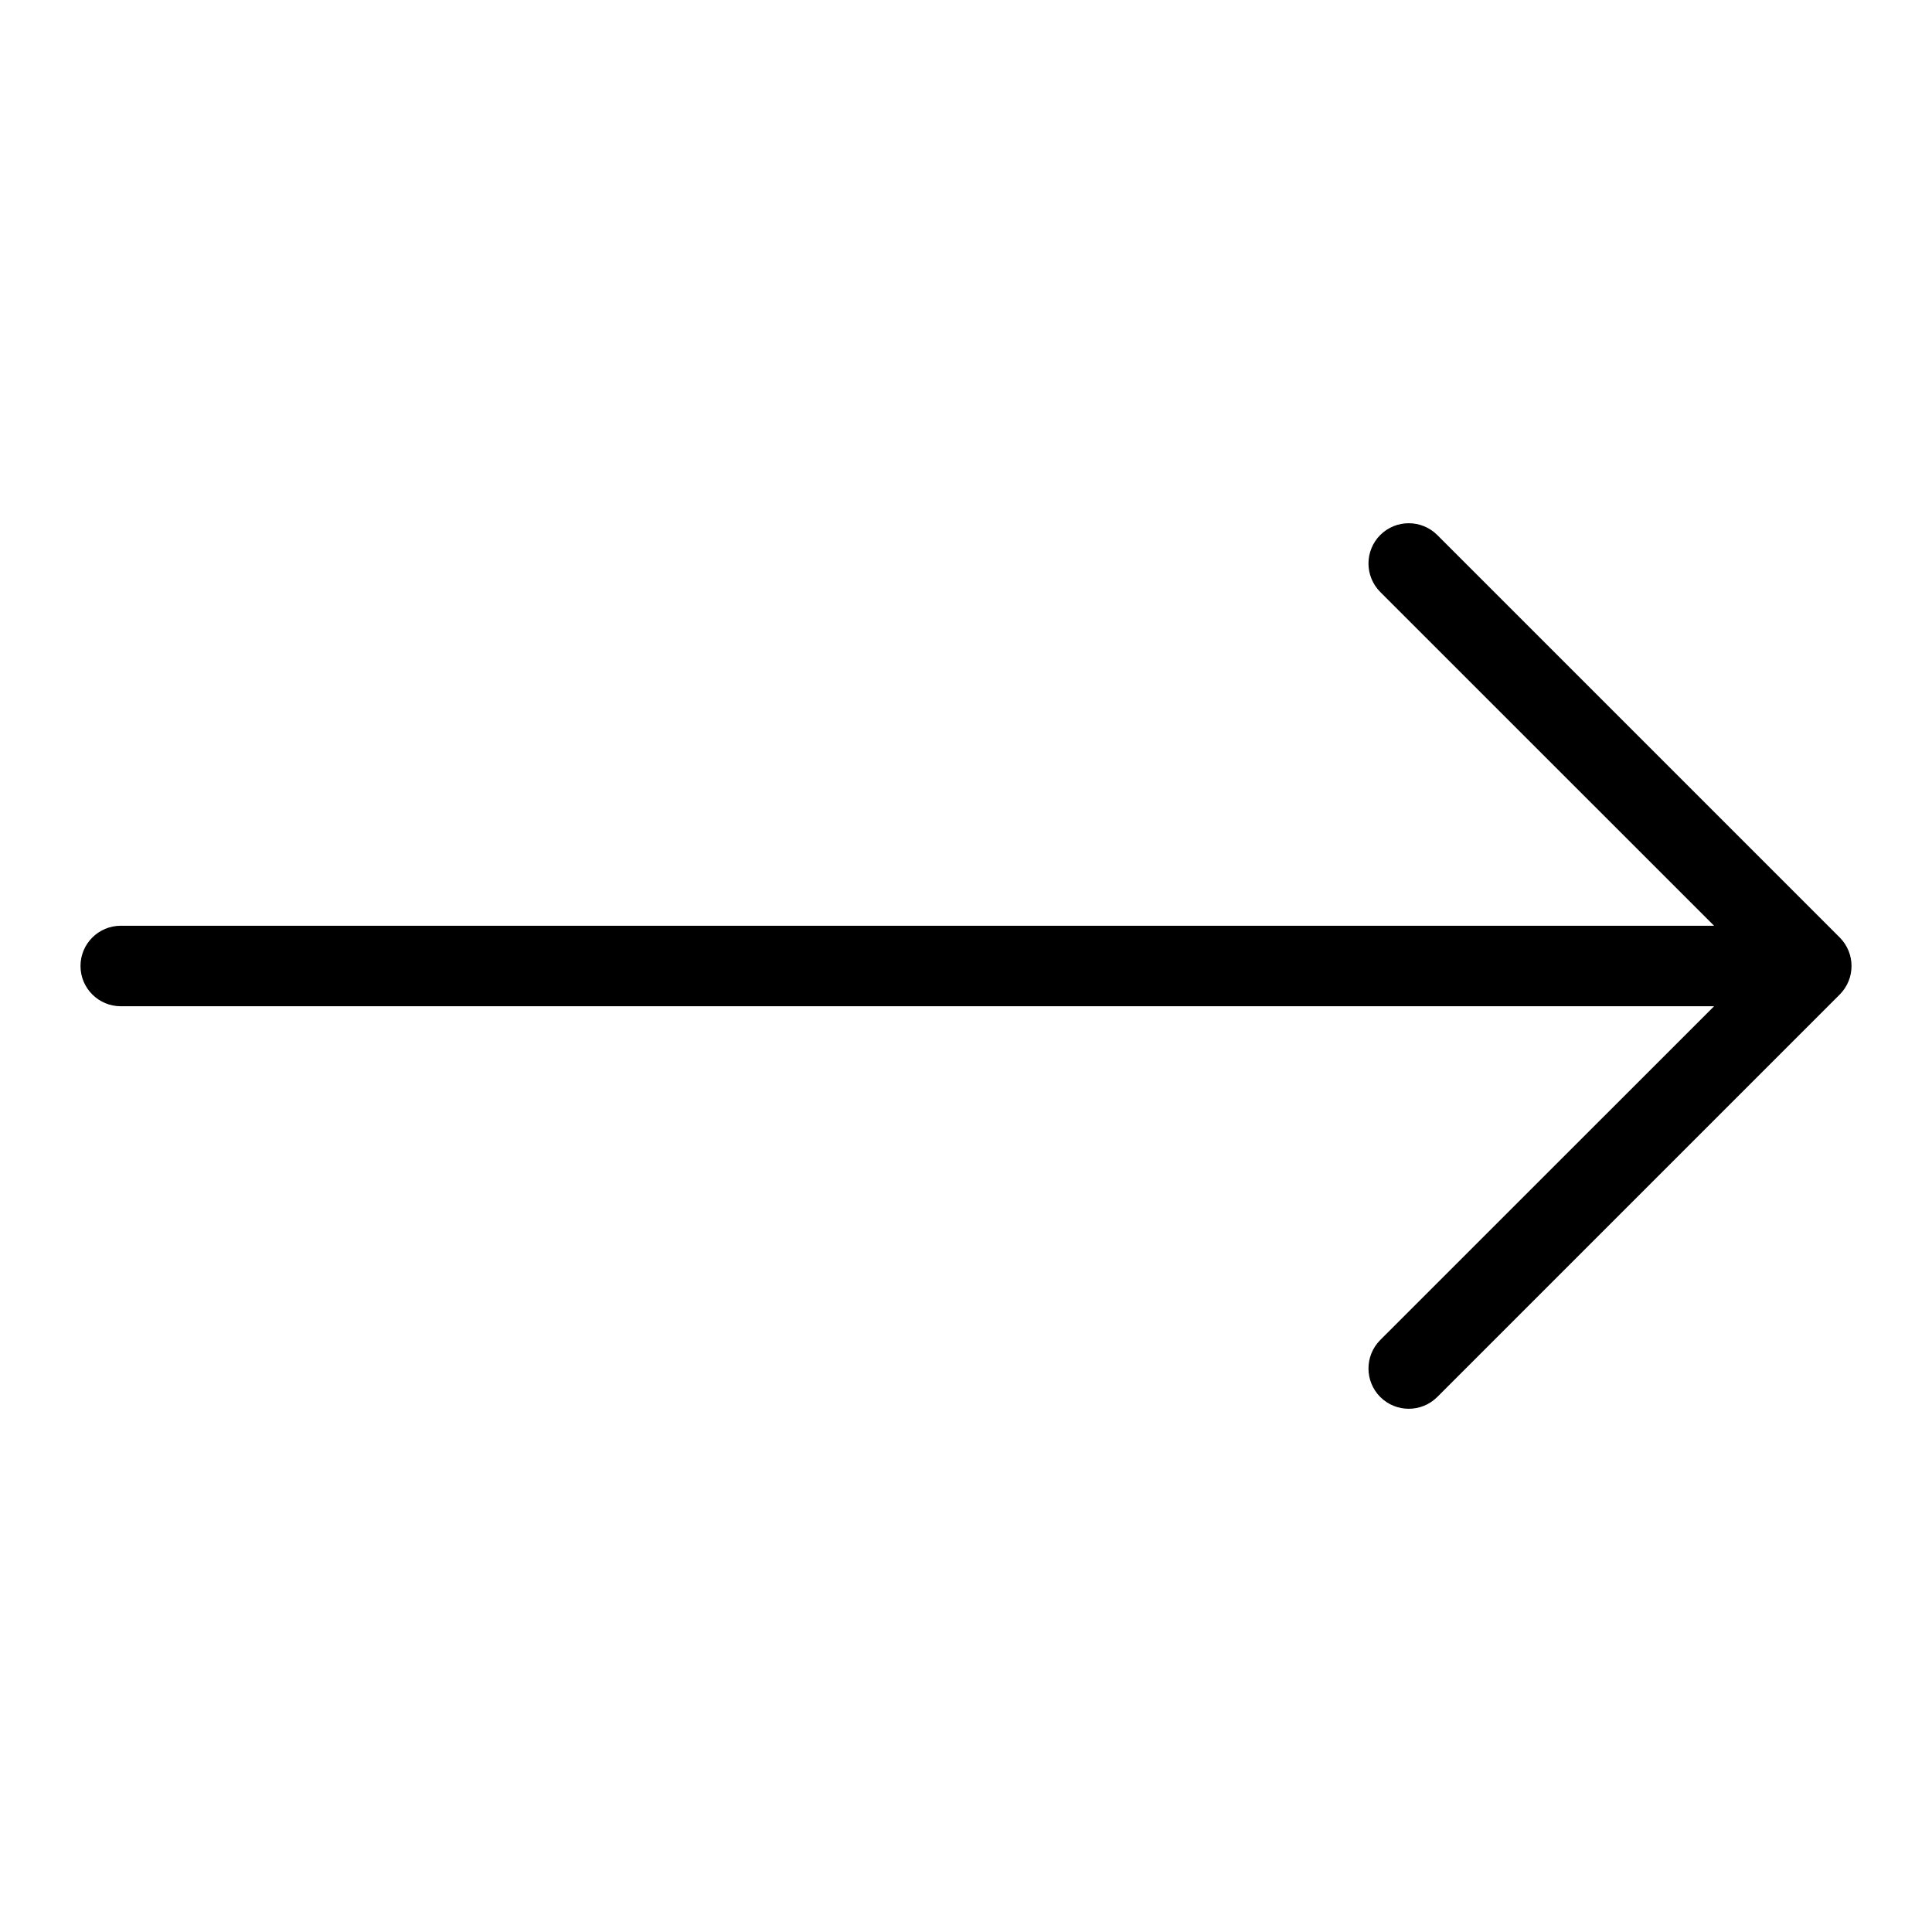
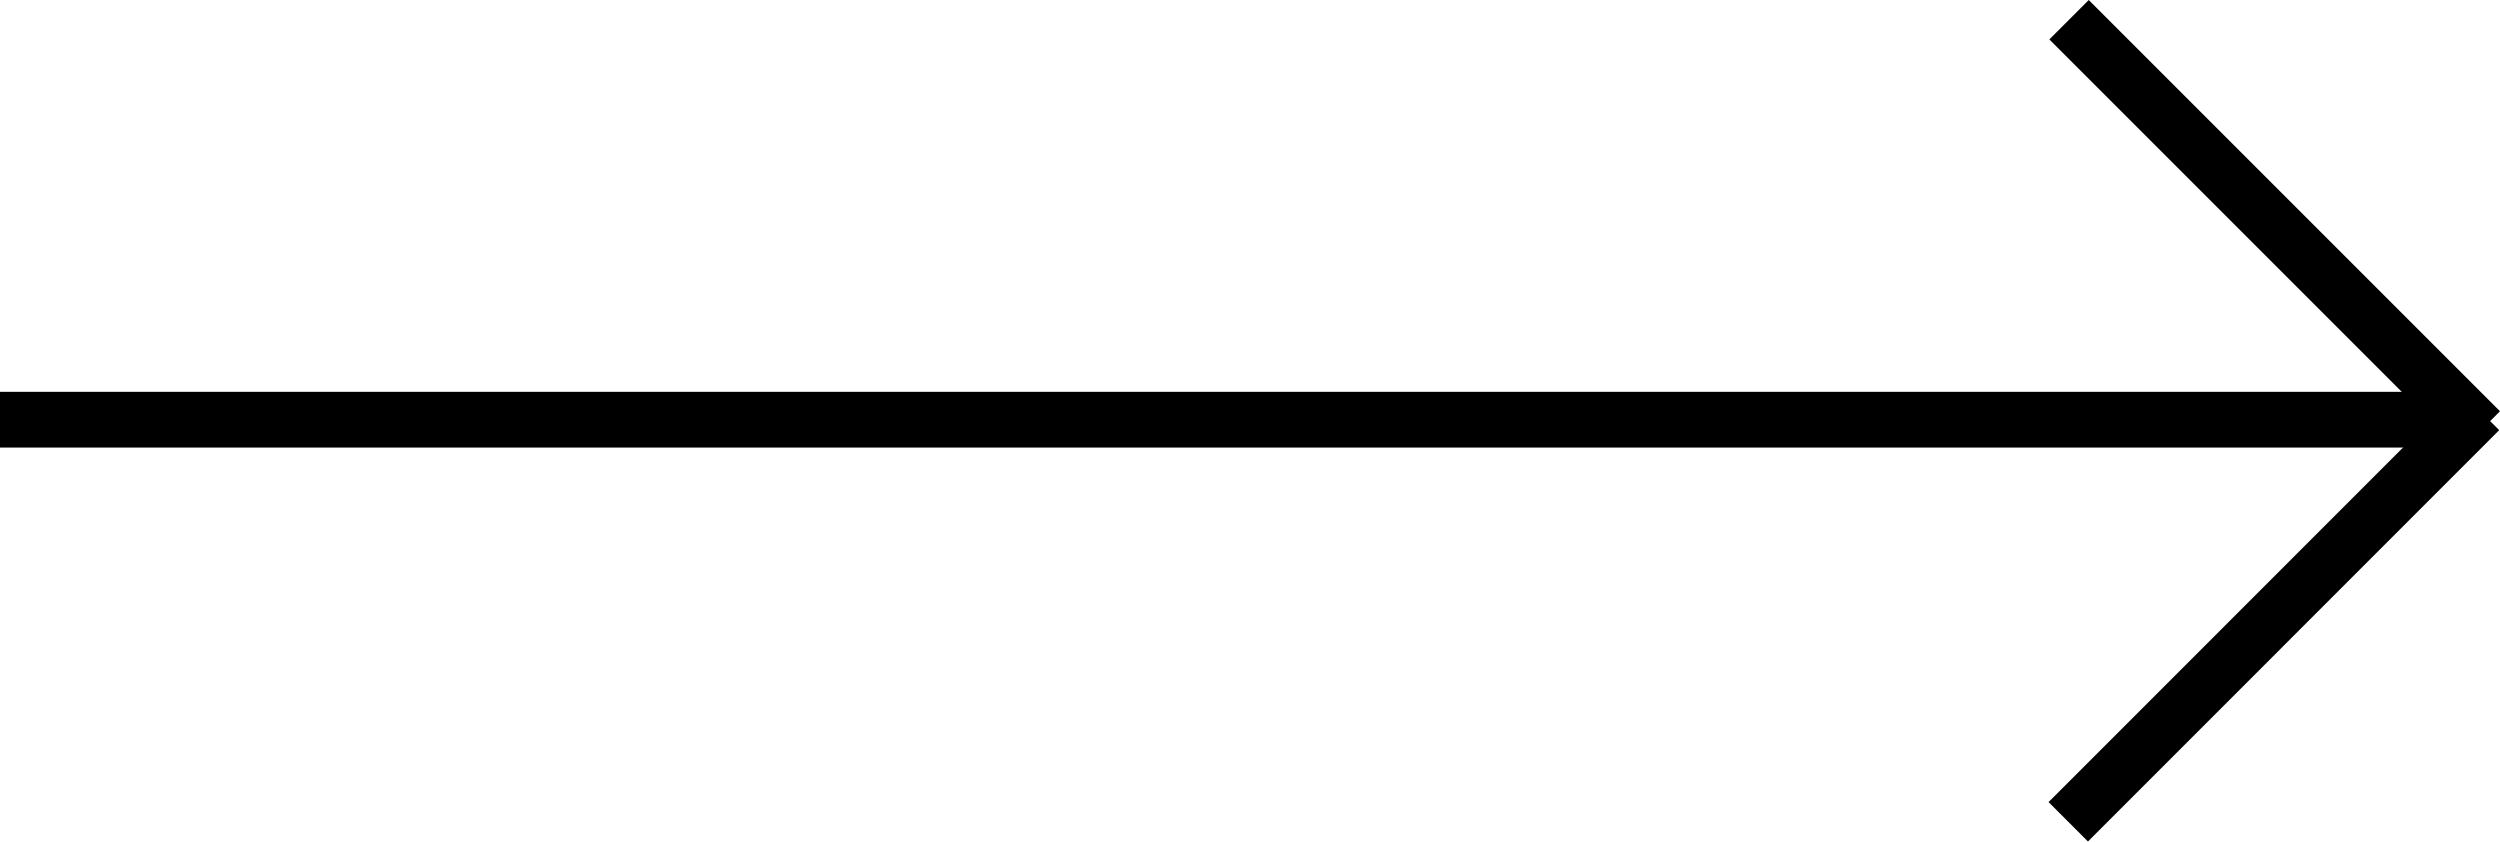
- <svg xmlns="http://www.w3.org/2000/svg" width="24" height="24" fill="none" viewBox="0 0 24 24" id="arrow-narrow-right">
-   <path fill="#000" d="M17.854 17.354C17.658 17.549 17.342 17.549 17.146 17.354C16.951 17.158 16.951 16.842 17.146 16.646L21.293 12.5H1.5C1.224 12.5 1 12.276 1 12C1 11.724 1.224 11.5 1.5 11.5H21.293L17.146 7.354C16.951 7.158 16.951 6.842 17.146 6.646C17.342 6.451 17.658 6.451 17.854 6.646L22.854 11.646C23.049 11.842 23.049 12.158 22.854 12.354L17.854 17.354Z" />
+ <svg xmlns="http://www.w3.org/2000/svg" id="Layer_2" data-name="Layer 2" viewBox="0 0 224.33 75.5">
+   <g id="Layer_1-2" data-name="Layer 1">
+     <line y1="37.66" x2="221.41" y2="37.66" stroke="#000" stroke-miterlimit="10" stroke-width="5" />
+     <g>
+       <line x1="185.66" y1="1.77" x2="222.56" y2="38.67" fill="none" stroke="#000" stroke-miterlimit="10" stroke-width="5" />
+       <line x1="222.49" y1="36.83" x2="185.59" y2="73.74" fill="none" stroke="#000" stroke-miterlimit="10" stroke-width="5" />
+     </g>
+   </g>
</svg>
